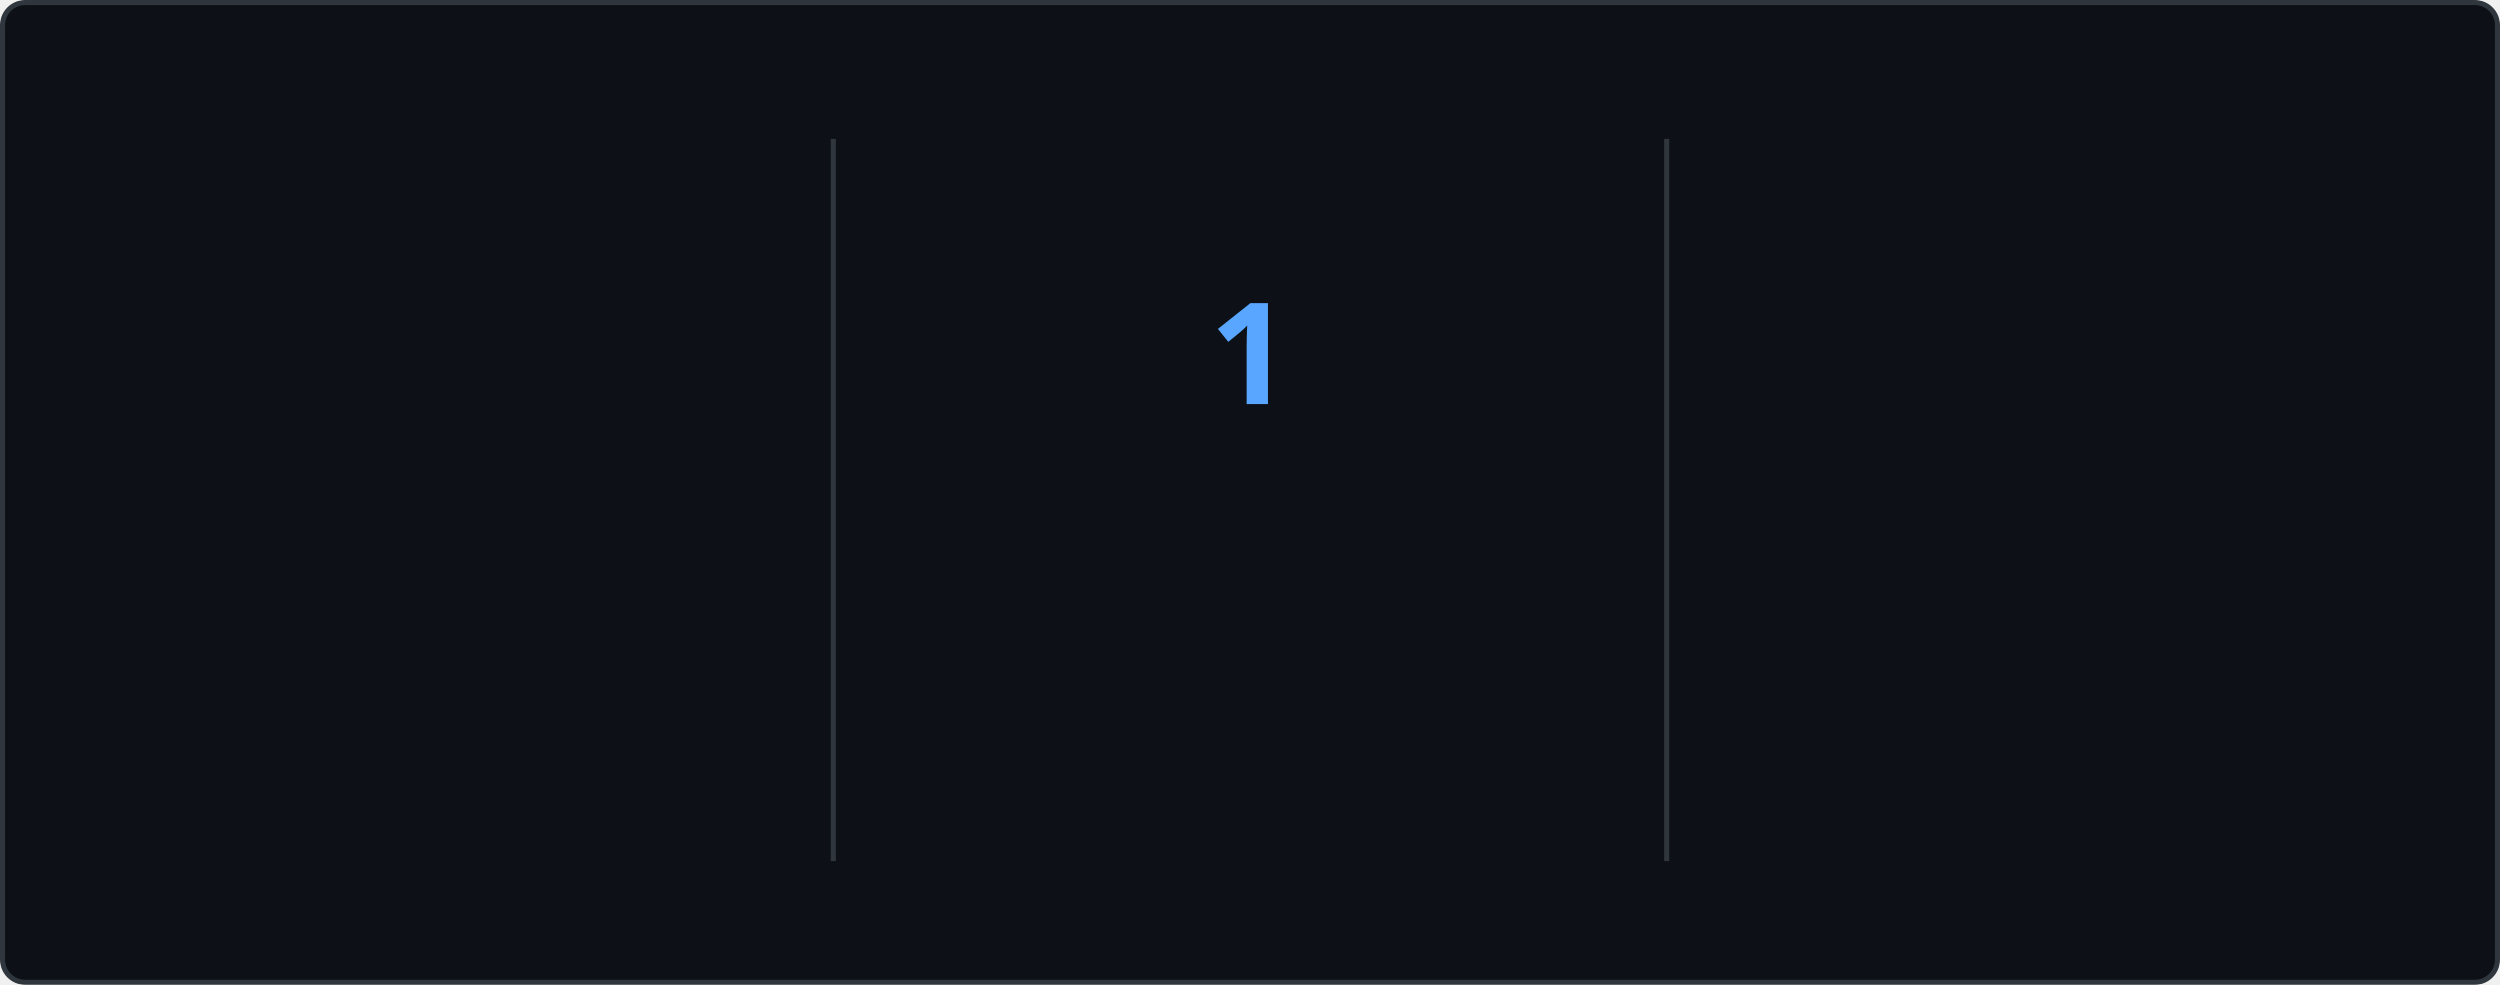
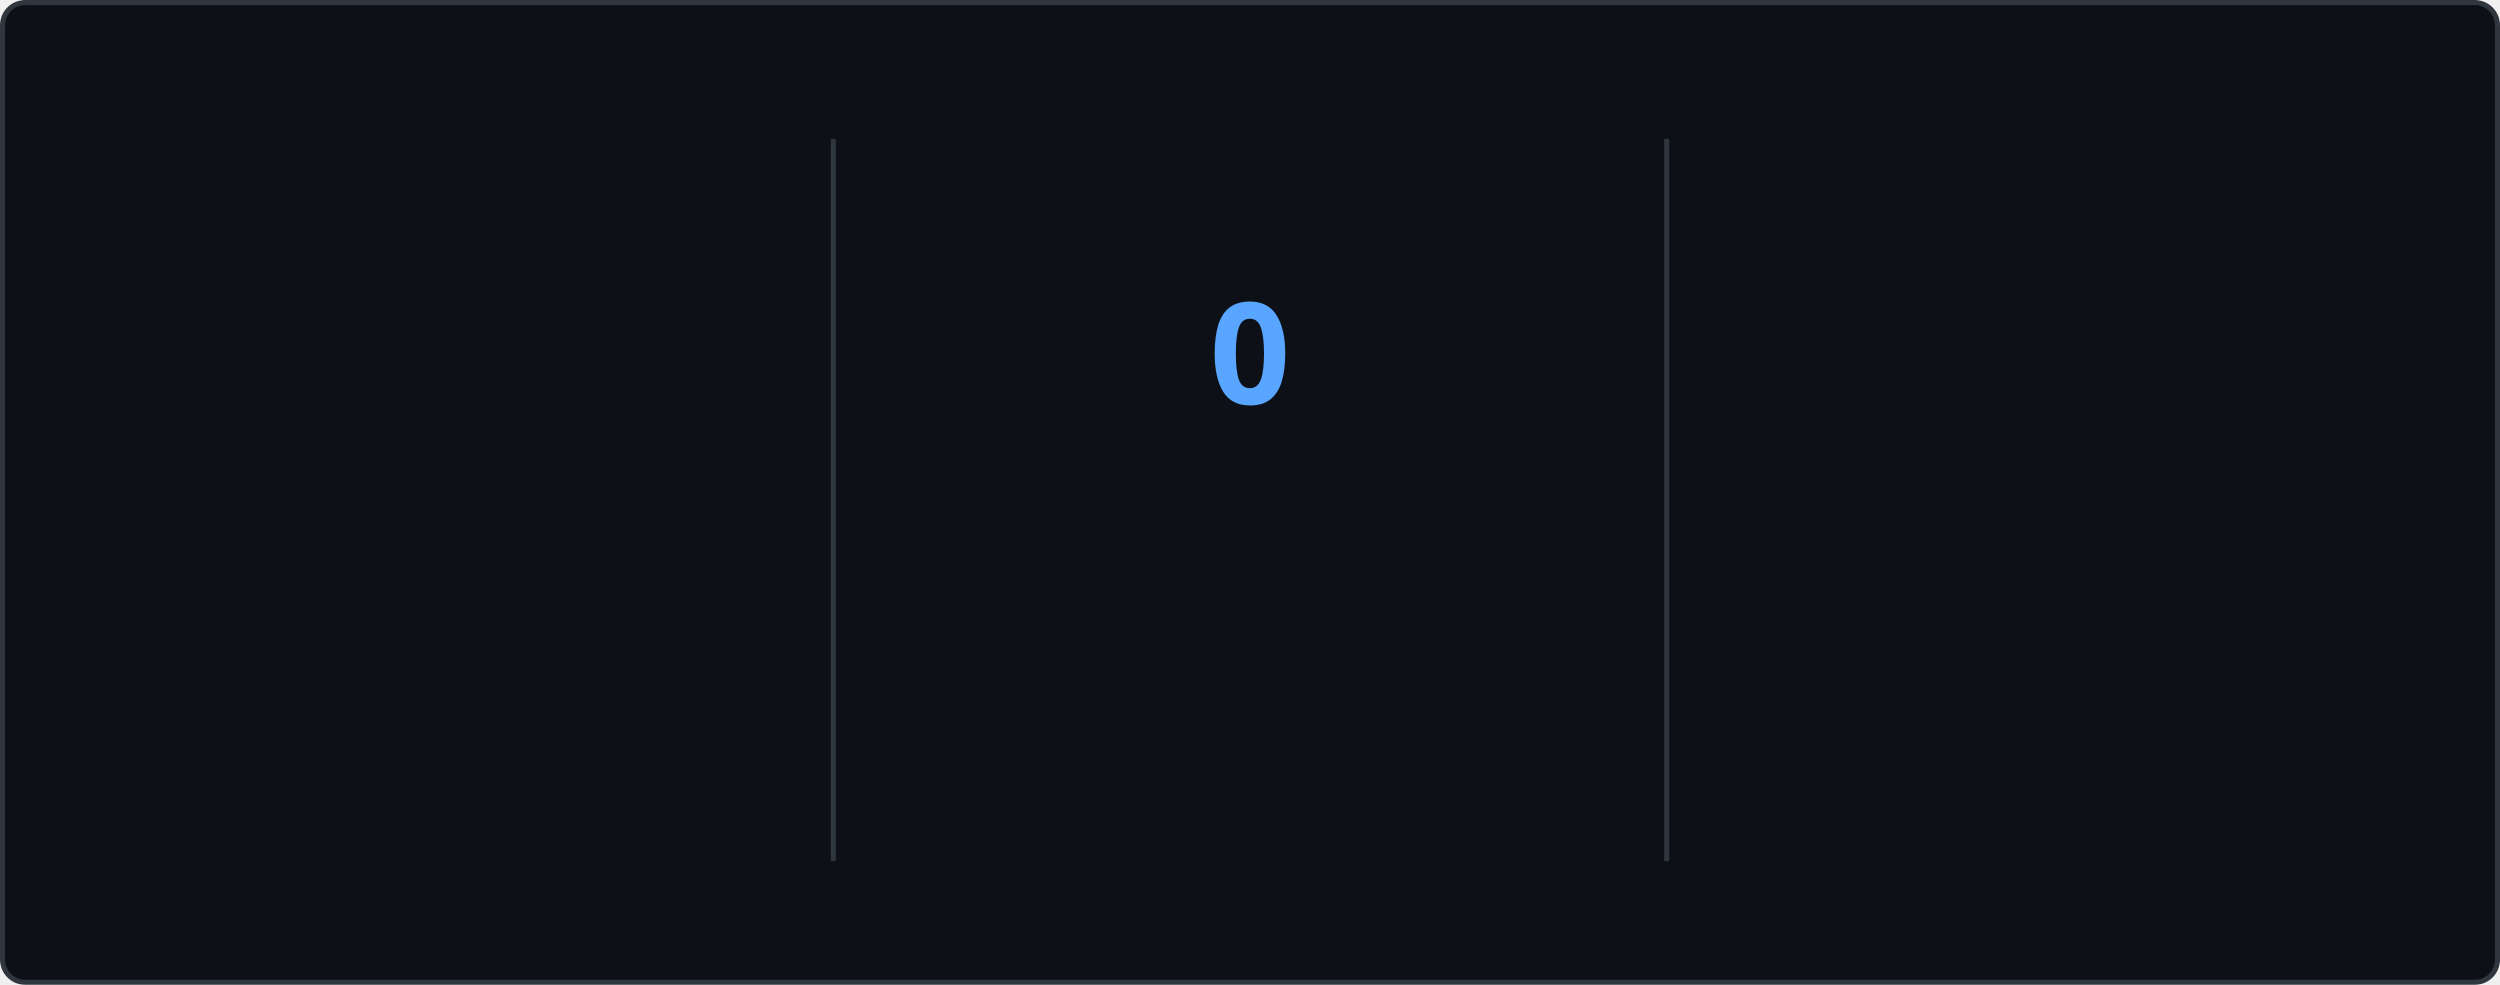
<svg xmlns="http://www.w3.org/2000/svg" style="isolation: isolate" viewBox="0 0 495 195" width="495px" height="195px" direction="ltr">
  <style>
    @keyframes currstreak {
      0% { font-size: 3px; opacity: 0.2; }
      80% { font-size: 34px; opacity: 1; }
      100% { font-size: 28px; opacity: 1; }
    }
    @keyframes fadein {
      0% { opacity: 0; }
      100% { opacity: 1; }
    }
    .big-number {
      font-family: "Segoe UI", Ubuntu, sans-serif;
      font-weight: 700;
      font-size: 28px;
      fill: #e6edf3;
    }
    .label {
      font-family: "Segoe UI", Ubuntu, sans-serif;
      font-weight: 400;
      font-size: 14px;
      fill: #e6edf3;
    }
    .range-text {
      font-family: "Segoe UI", Ubuntu, sans-serif;
      font-weight: 400;
      font-size: 12px;
      fill: #8b949e;
    }
    .current-streak-num {
      font-family: "Segoe UI", Ubuntu, sans-serif;
      font-weight: 700;
      font-size: 28px;
      fill: #58a6ff;
    }</style>
  <defs>
    <clipPath id="outer_rectangle">
      <rect width="495" height="195" rx="4.5" />
    </clipPath>
    <mask id="mask_out_ring_behind_fire">
      <rect width="495" height="195" fill="white" />
      <ellipse id="mask-ellipse" cx="247.5" cy="32" rx="13" ry="18" fill="black" />
    </mask>
  </defs>
  <g clip-path="url(#outer_rectangle)">
    <g style="isolation: isolate">
      <rect fill="#0d1117" rx="4.5" x="0.5" y="0.5" width="494" height="194" stroke="#30363d" />
    </g>
    <g style="isolation: isolate">
      <line x1="165" y1="28" x2="165" y2="170" vector-effect="non-scaling-stroke" stroke-width="1" stroke="#30363d" stroke-linejoin="miter" stroke-linecap="square" stroke-miterlimit="3" />
      <line x1="330" y1="28" x2="330" y2="170" vector-effect="non-scaling-stroke" stroke-width="1" stroke="#30363d" stroke-linejoin="miter" stroke-linecap="square" stroke-miterlimit="3" />
    </g>
    <g style="isolation: isolate">
      <g transform="translate(82.5, 48)">
        <text x="0" y="32" stroke-width="0" text-anchor="middle" class="big-number" style="opacity: 0; animation: fadein 0.5s linear forwards 0.6s">
            3.5K
          </text>
      </g>
      <g transform="translate(82.5, 84)">
        <text x="0" y="32" stroke-width="0" text-anchor="middle" class="label" style="opacity: 0; animation: fadein 0.5s linear forwards 0.7s">
            Total Contributions
          </text>
      </g>
      <g transform="translate(82.5, 114)">
        <text x="0" y="32" stroke-width="0" text-anchor="middle" class="range-text" style="opacity: 0; animation: fadein 0.5s linear forwards 0.8s">
-             Aug 31 - Present
+             Sep 7 - Present
          </text>
      </g>
    </g>
    <g style="isolation: isolate">
      <g mask="url(#mask_out_ring_behind_fire)">
        <circle cx="247.5" cy="71" r="40" fill="none" stroke="#e6edf3" stroke-width="5" style="opacity: 0; animation: fadein 0.5s linear forwards 0.4s" />
      </g>
      <g transform="translate(247.5, 19.5)" stroke-opacity="0" style="opacity: 0; animation: fadein 0.5s linear forwards 0.6s">
        <path d="M -12 -0.5 L 15 -0.5 L 15 23.5 L -12 23.5 L -12 -0.5 Z" fill="none" />
        <path d="M 1.5 0.67 C 1.5 0.67 2.24 3.32 2.24 5.47 C 2.24 7.53 0.89 9.2 -1.17 9.2 C -3.23 9.2 -4.79 7.53 -4.79 5.47 L -4.76 5.11 C -6.78 7.51 -8 10.62 -8 13.99 C -8 18.41 -4.42 22 0 22 C 4.42 22 8 18.41 8 13.99 C 8 8.6 5.41 3.79 1.5 0.67 Z M -0.29 19 C -2.07 19 -3.51 17.6 -3.51 15.86 C -3.51 14.24 -2.46 13.1 -0.7 12.74 C 1.07 12.38 2.9 11.53 3.92 10.16 C 4.31 11.45 4.51 12.81 4.51 14.2 C 4.51 16.85 2.36 19 -0.29 19 Z" fill="#e6edf3" stroke-opacity="0" />
      </g>
      <g transform="translate(247.5, 48)">
        <text x="0" y="32" stroke-width="0" text-anchor="middle" class="current-streak-num" style="animation: currstreak 0.6s linear forwards">
-             1
+             0
          </text>
      </g>
      <g transform="translate(247.5, 108)">
        <text x="0" y="32" stroke-width="0" text-anchor="middle" class="label" style="opacity: 0; animation: fadein 0.5s linear forwards 0.9s">
            Current Streak
          </text>
      </g>
      <g transform="translate(247.5, 145)">
        <text x="0" y="21" stroke-width="0" text-anchor="middle" class="range-text" style="opacity: 0; animation: fadein 0.5s linear forwards 0.9s">
-             Sep 5
+             0 days
          </text>
      </g>
    </g>
    <g style="isolation: isolate">
      <g transform="translate(412.5, 48)">
        <text x="0" y="32" stroke-width="0" text-anchor="middle" class="big-number" style="opacity: 0; animation: fadein 0.5s linear forwards 1.2s">
            27
          </text>
      </g>
      <g transform="translate(412.5, 84)">
        <text x="0" y="32" stroke-width="0" text-anchor="middle" class="label" style="opacity: 0; animation: fadein 0.5s linear forwards 1.3s">
            Longest Streak
          </text>
      </g>
      <g transform="translate(412.5, 114)">
        <text x="0" y="32" stroke-width="0" text-anchor="middle" class="range-text" style="opacity: 0; animation: fadein 0.5s linear forwards 1.4s">
            Jul 27 - Aug 22
          </text>
      </g>
    </g>
  </g>
</svg>
